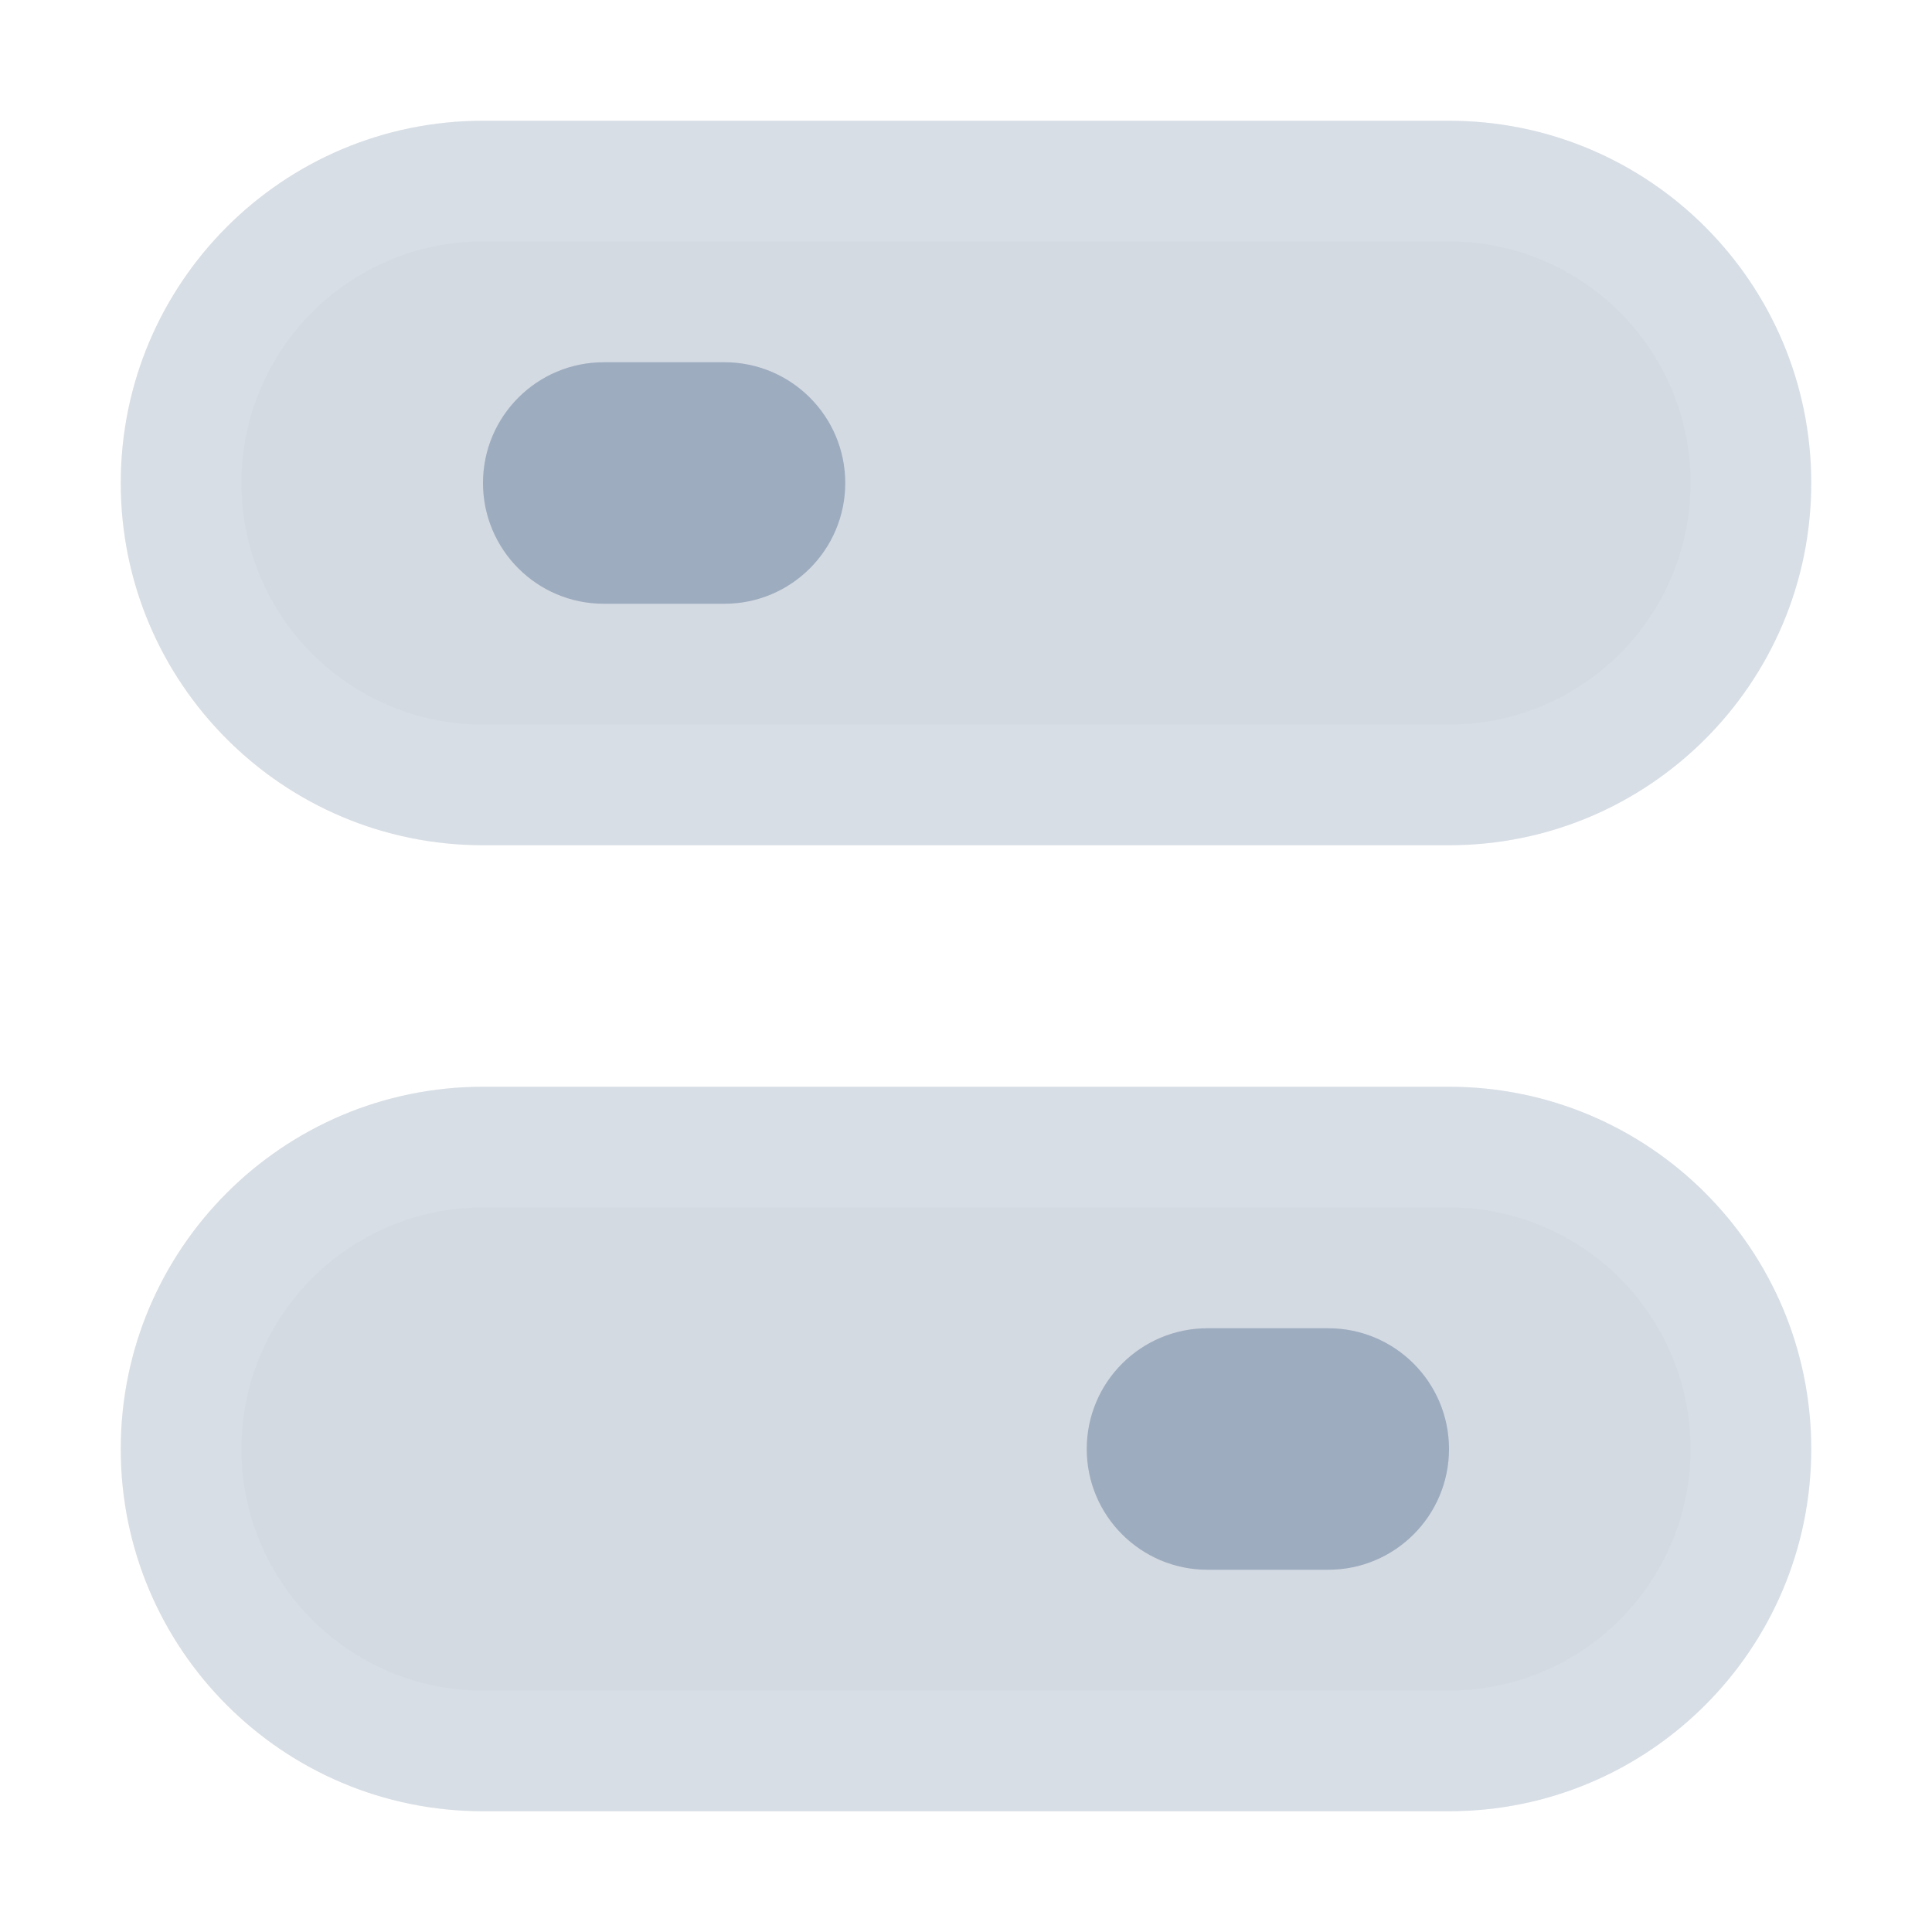
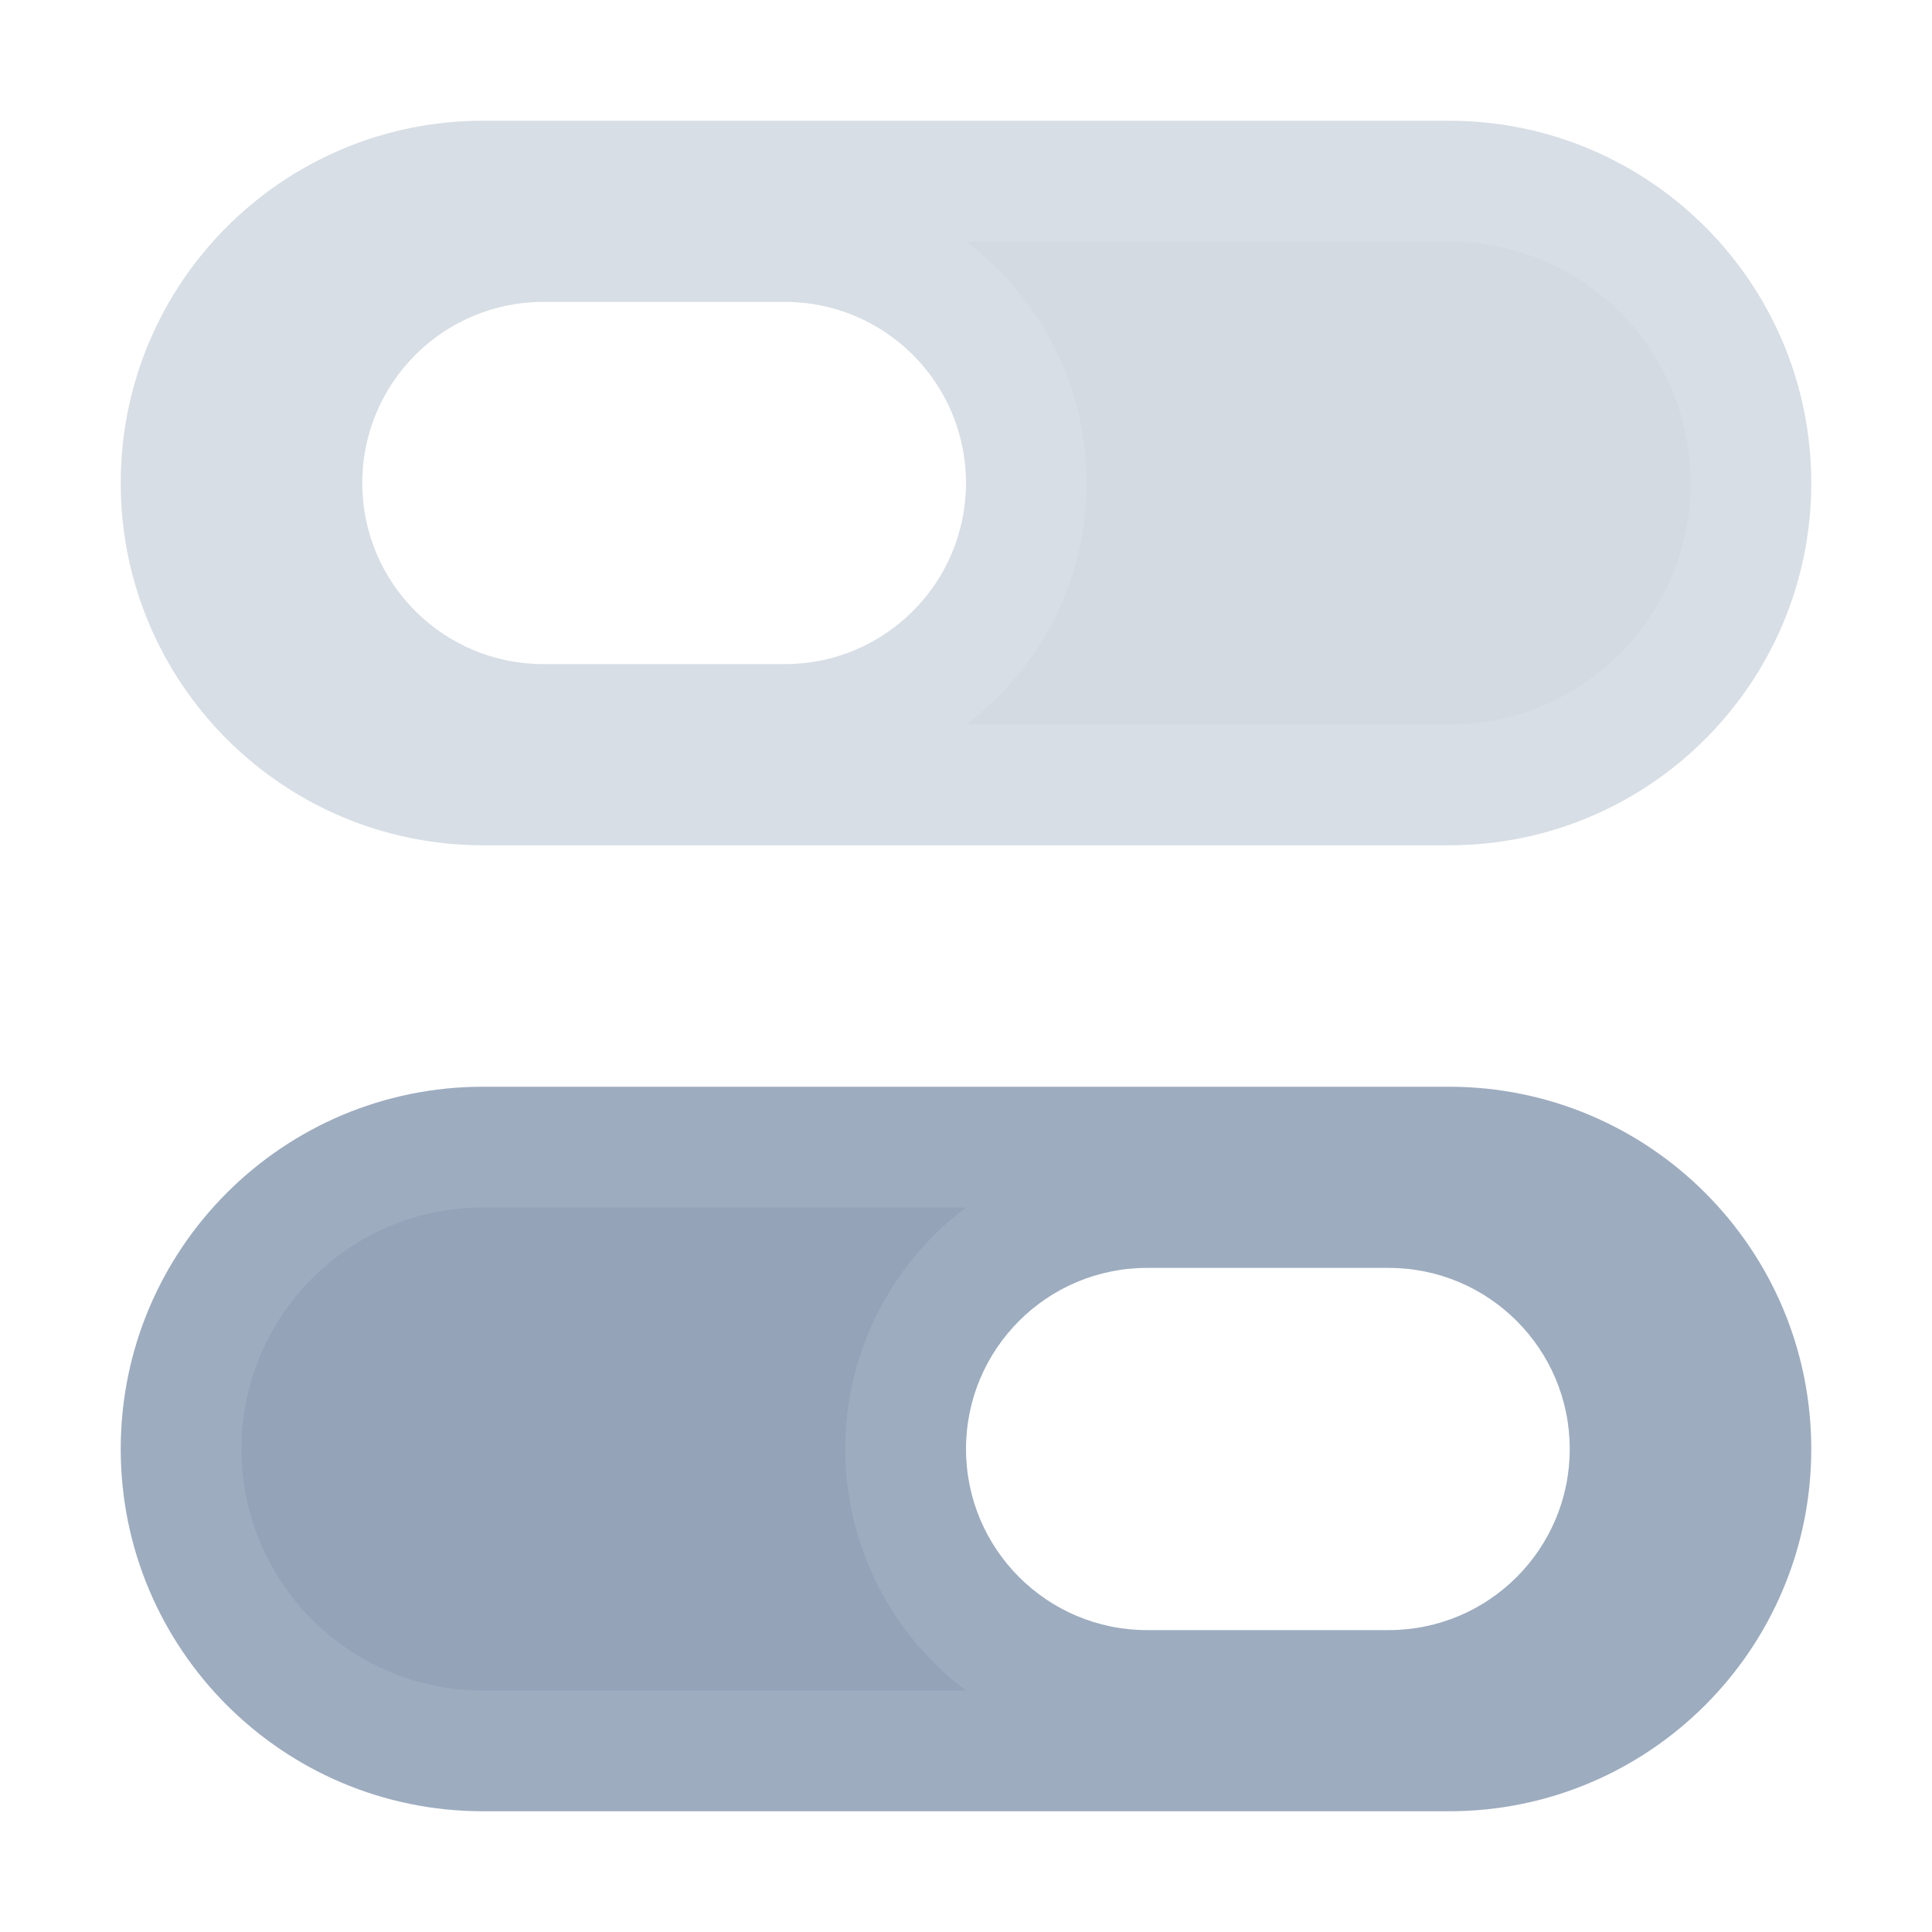
<svg xmlns="http://www.w3.org/2000/svg" viewBox="0 0 16 16">
-   <path fill="#94a3b8" fill-opacity=".4" fill-rule="evenodd" d="M4 9h8a3 3 0 0 1 0 6H4a3 3 0 0 1 0-6" />
-   <path fill="#f8fafc" fill-opacity="0.1" d="M15 12a3 3 0 0 1-3 3H4a3 3 0 0 1 0-6h8a3 3 0 0 1 3 3M4 10a2 2 0 1 0 0 4h8a2 2 0 1 0 0-4z" />
-   <path fill="#94a3b8" fill-opacity=".4" fill-rule="evenodd" d="M4 1h8a3 3 0 0 1 0 6H4a3 3 0 1 1 0-6" />
-   <path fill="#f8fafc" fill-opacity="0.1" d="M15 4a3 3 0 0 1-3 3H4a3 3 0 1 1 0-6h8a3 3 0 0 1 3 3M4 2a2 2 0 1 0 0 4h8a2 2 0 1 0 0-4z" />
-   <path fill="#94a3b8" fill-rule="evenodd" d="M5 3h1a1 1 0 1 1 0 2H5a1 1 0 1 1 0-2" />
-   <path fill="#f8fafc" fill-opacity="0.1" d="M7 4a1 1 0 0 1-1 1H5a1 1 0 1 1 0-2h1a1 1 0 0 1 1 1" />
-   <path fill="#94a3b8" fill-rule="evenodd" d="M10 11h1a1 1 0 0 1 0 2h-1a1 1 0 0 1 0-2" />
-   <path fill="#f8fafc" fill-opacity="0.1" d="M12 12a1 1 0 0 1-1 1h-1a1 1 0 0 1 0-2h1a1 1 0 0 1 1 1" />
+   <path fill="#94a3b8" fill-rule="evenodd" d="M12 9a3 3 0 0 1 0 6H4a3 3 0 0 1 0-6zm-.5 1.5h-2a1.5 1.5 0 0 0 0 3h2a1.5 1.5 0 0 0 0-3" />
+   <path fill="#f8fafc" fill-opacity="0.1" d="M15 12a3 3 0 0 1-3 3H4a3 3 0 0 1 0-6h8a3 3 0 0 1 3 3M4 10a2 2 0 1 0 0 4h4a2.5 2.5 0 0 1 0-4zm5.5.5a1.5 1.5 0 0 0 0 3h2a1.5 1.5 0 0 0 0-3z" />
+   <path fill="#94a3b8" fill-opacity=".4" fill-rule="evenodd" d="M4 1a3 3 0 1 0 0 6h8a3 3 0 0 0 0-6zm.5 1.5h2a1.5 1.5 0 0 1 0 3h-2a1.5 1.5 0 0 1 0-3" />
+   <path fill="#f8fafc" fill-opacity="0.1" d="M15 4a3 3 0 0 1-3 3H4a3 3 0 1 1 0-6h8a3 3 0 0 1 3 3M8 2a2.5 2.5 0 0 1 0 4h4a2 2 0 1 0 0-4zm-3.5.5a1.5 1.5 0 0 0 0 3h2a1.5 1.5 0 0 0 0-3z" />
</svg>
